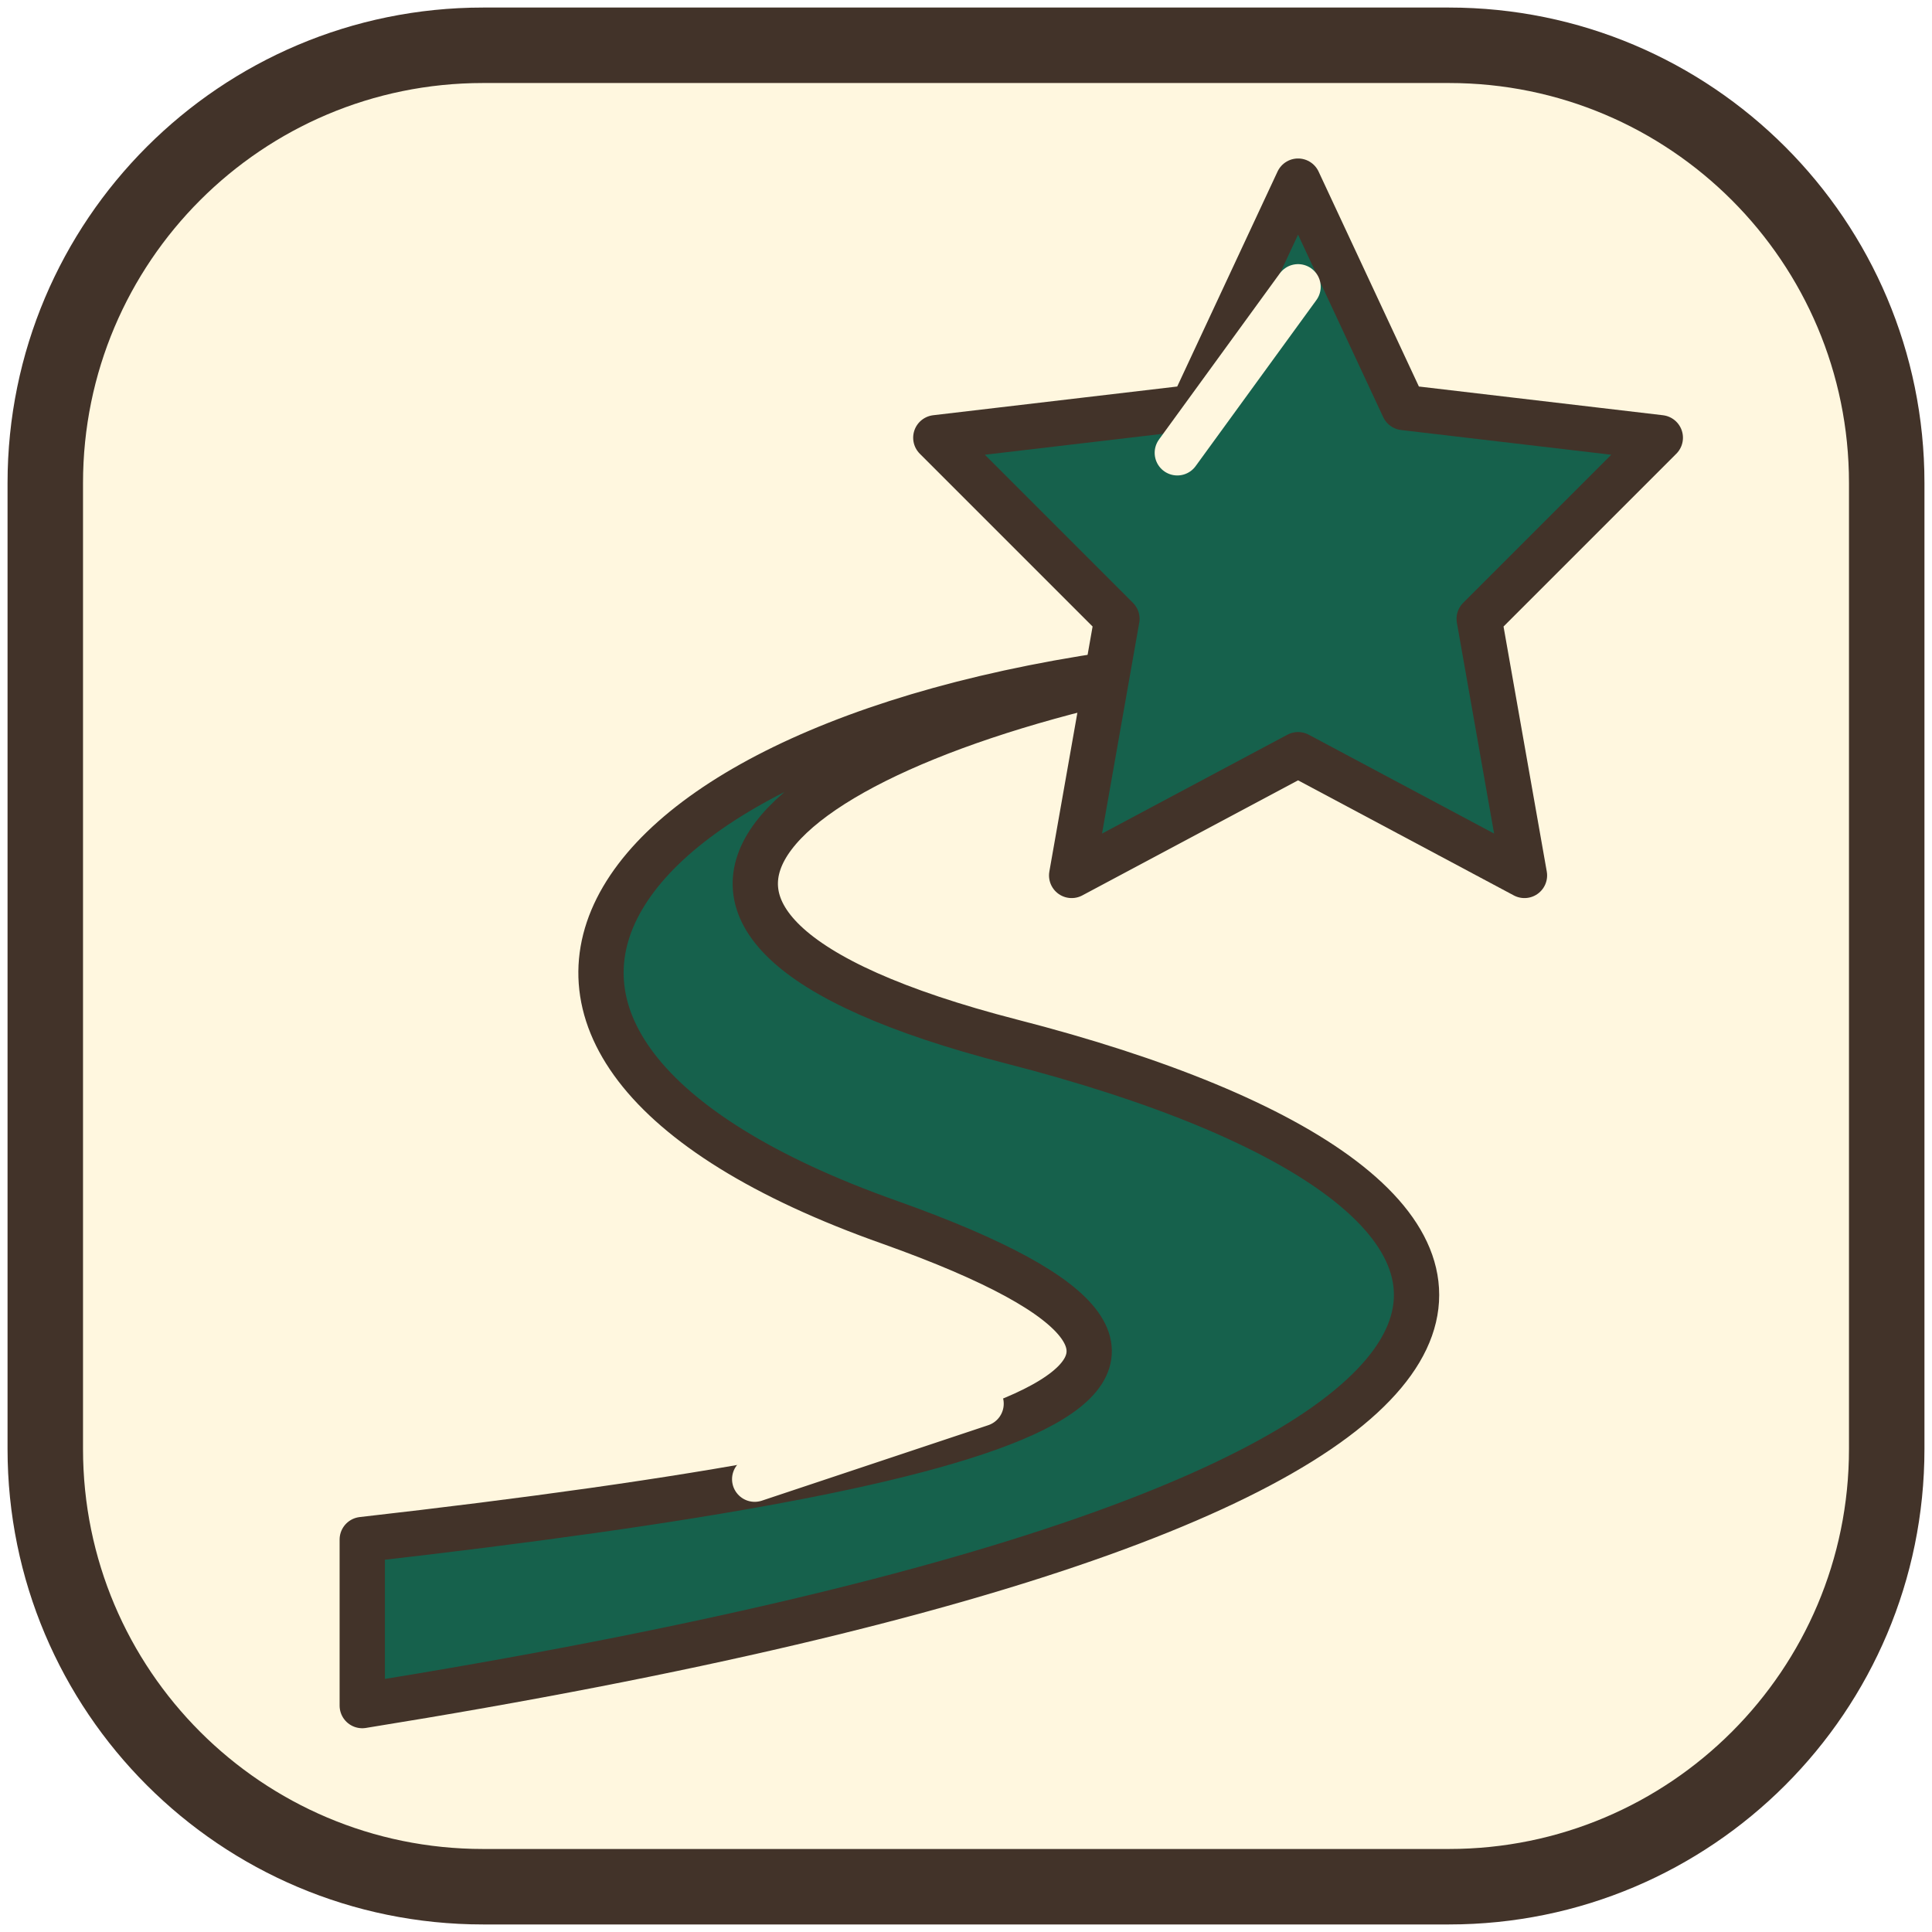
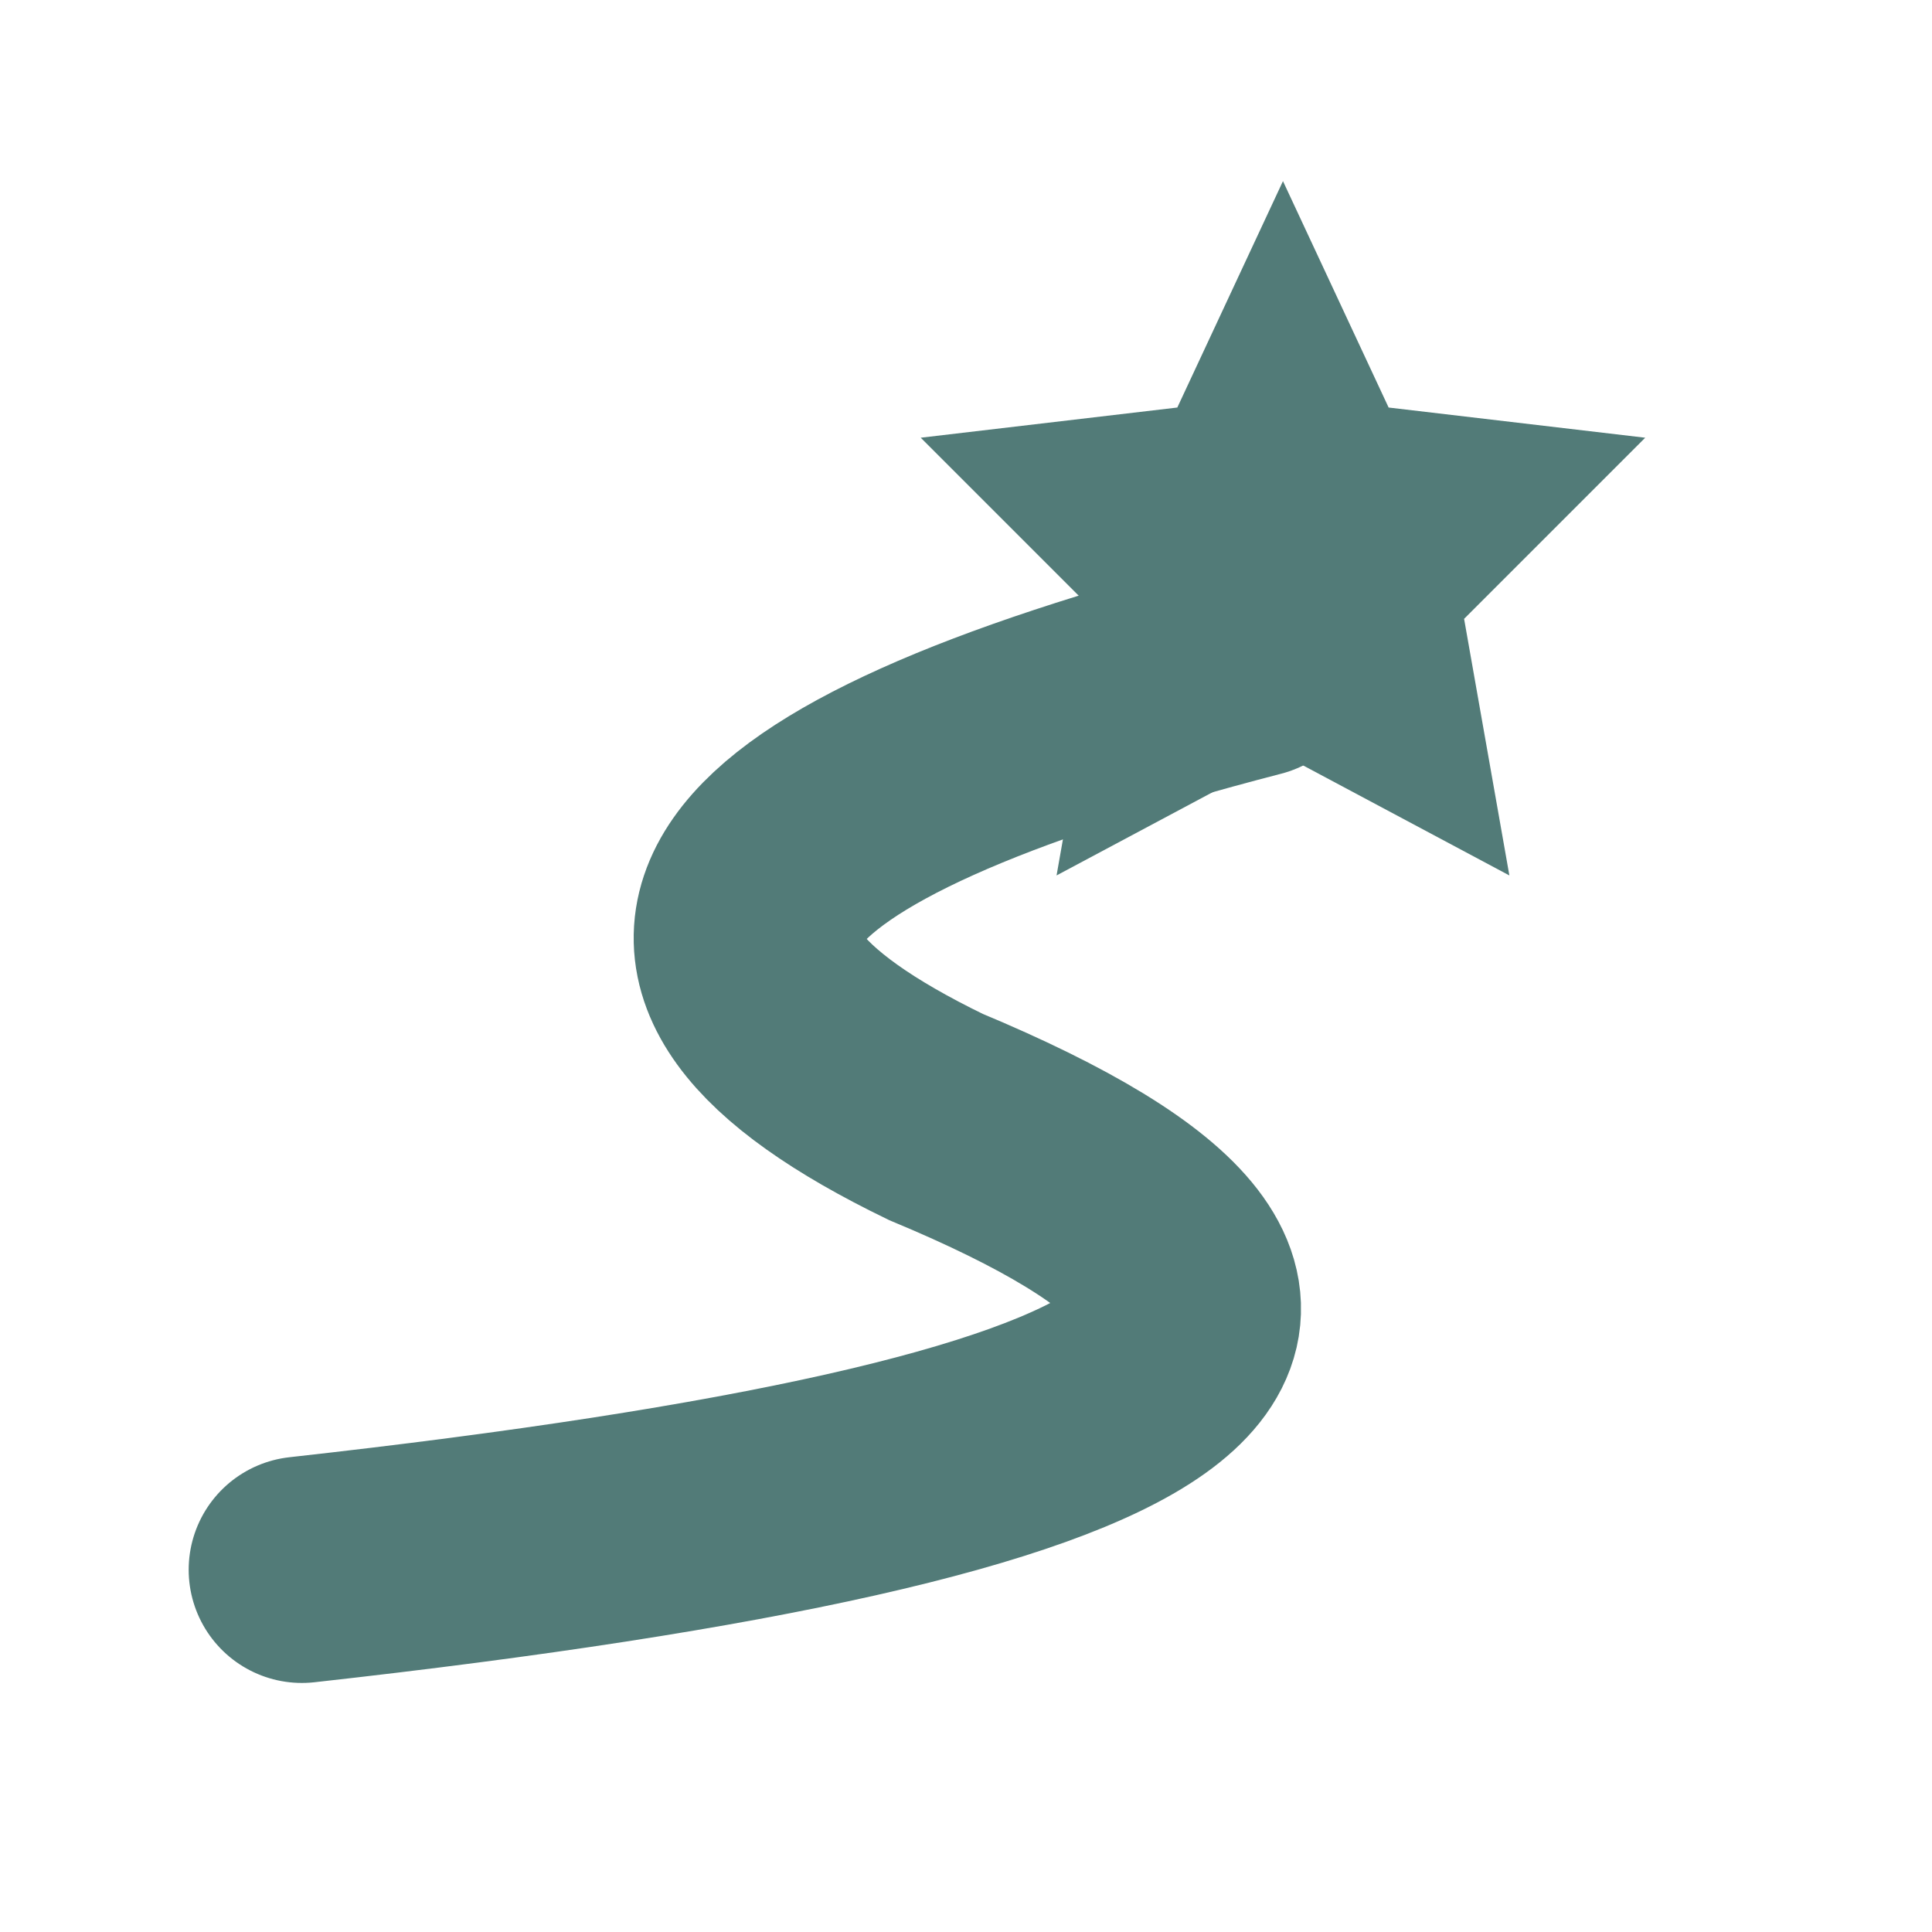
<svg xmlns="http://www.w3.org/2000/svg" viewBox="0 0 128 128">
-   <rect x="3" y="3" width="122" height="122" rx="29" fill="#fff7df" stroke="#423329" stroke-width="5" />
-   <path d="M24 113C111 99 106 79 67 69C36 61 52 49 79 44C39 48 25 69 59 81C87 91 68 97 24 102Z" fill="#16614c" stroke="#423329" stroke-width="3" stroke-linejoin="round" />
-   <path d="m86 12 7 15 17 2-12 12 3 17-15-8-15 8 3-17-12-12 17-2Z" fill="#16614c" stroke="#423329" stroke-width="3" stroke-linejoin="round" />
-   <path d="m78 30 8-11m-36 79 15-5" fill="none" stroke="#fff7df" stroke-width="3" stroke-linecap="round" />
+   <path d="M20 104Q110 94 62 74Q29 58 83 44" fill="none" stroke="#527b78" stroke-width="15" stroke-linecap="round" />
+   <path d="m85 12 7 15 17 2-12 12 3 17-15-8-15 8 3-17-12-12 17-2Z" fill="#527b78" />
</svg>
